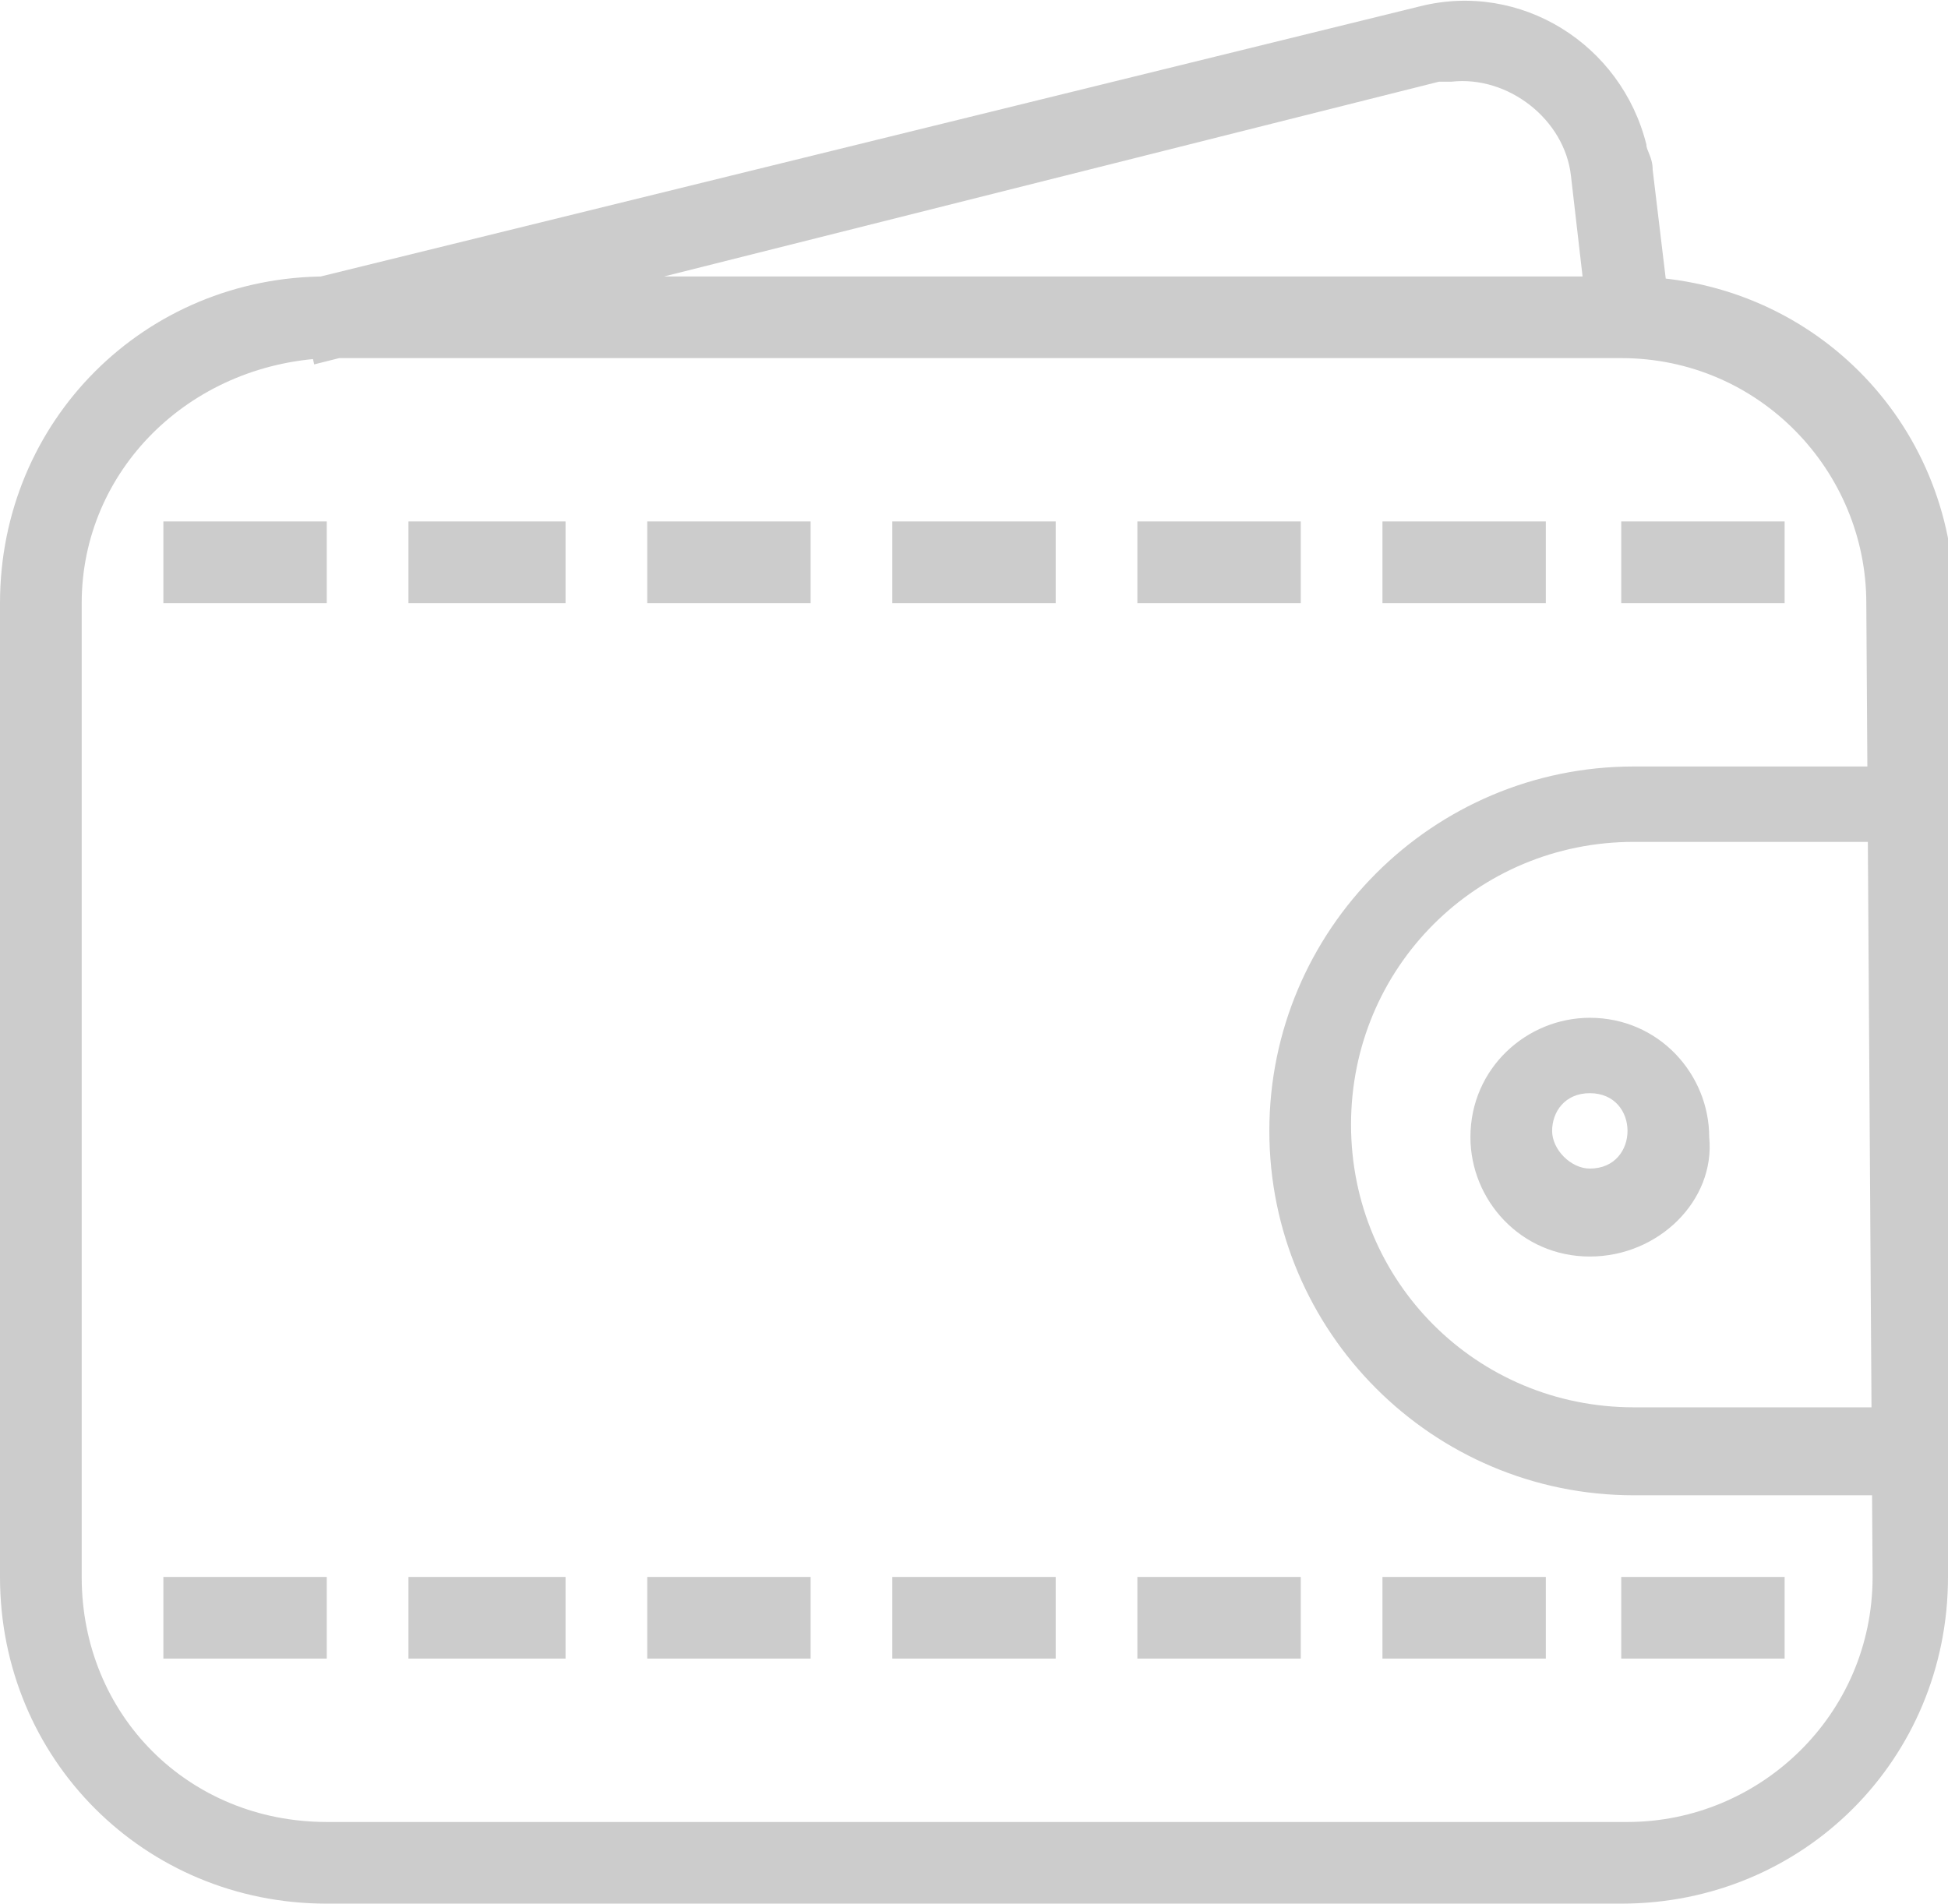
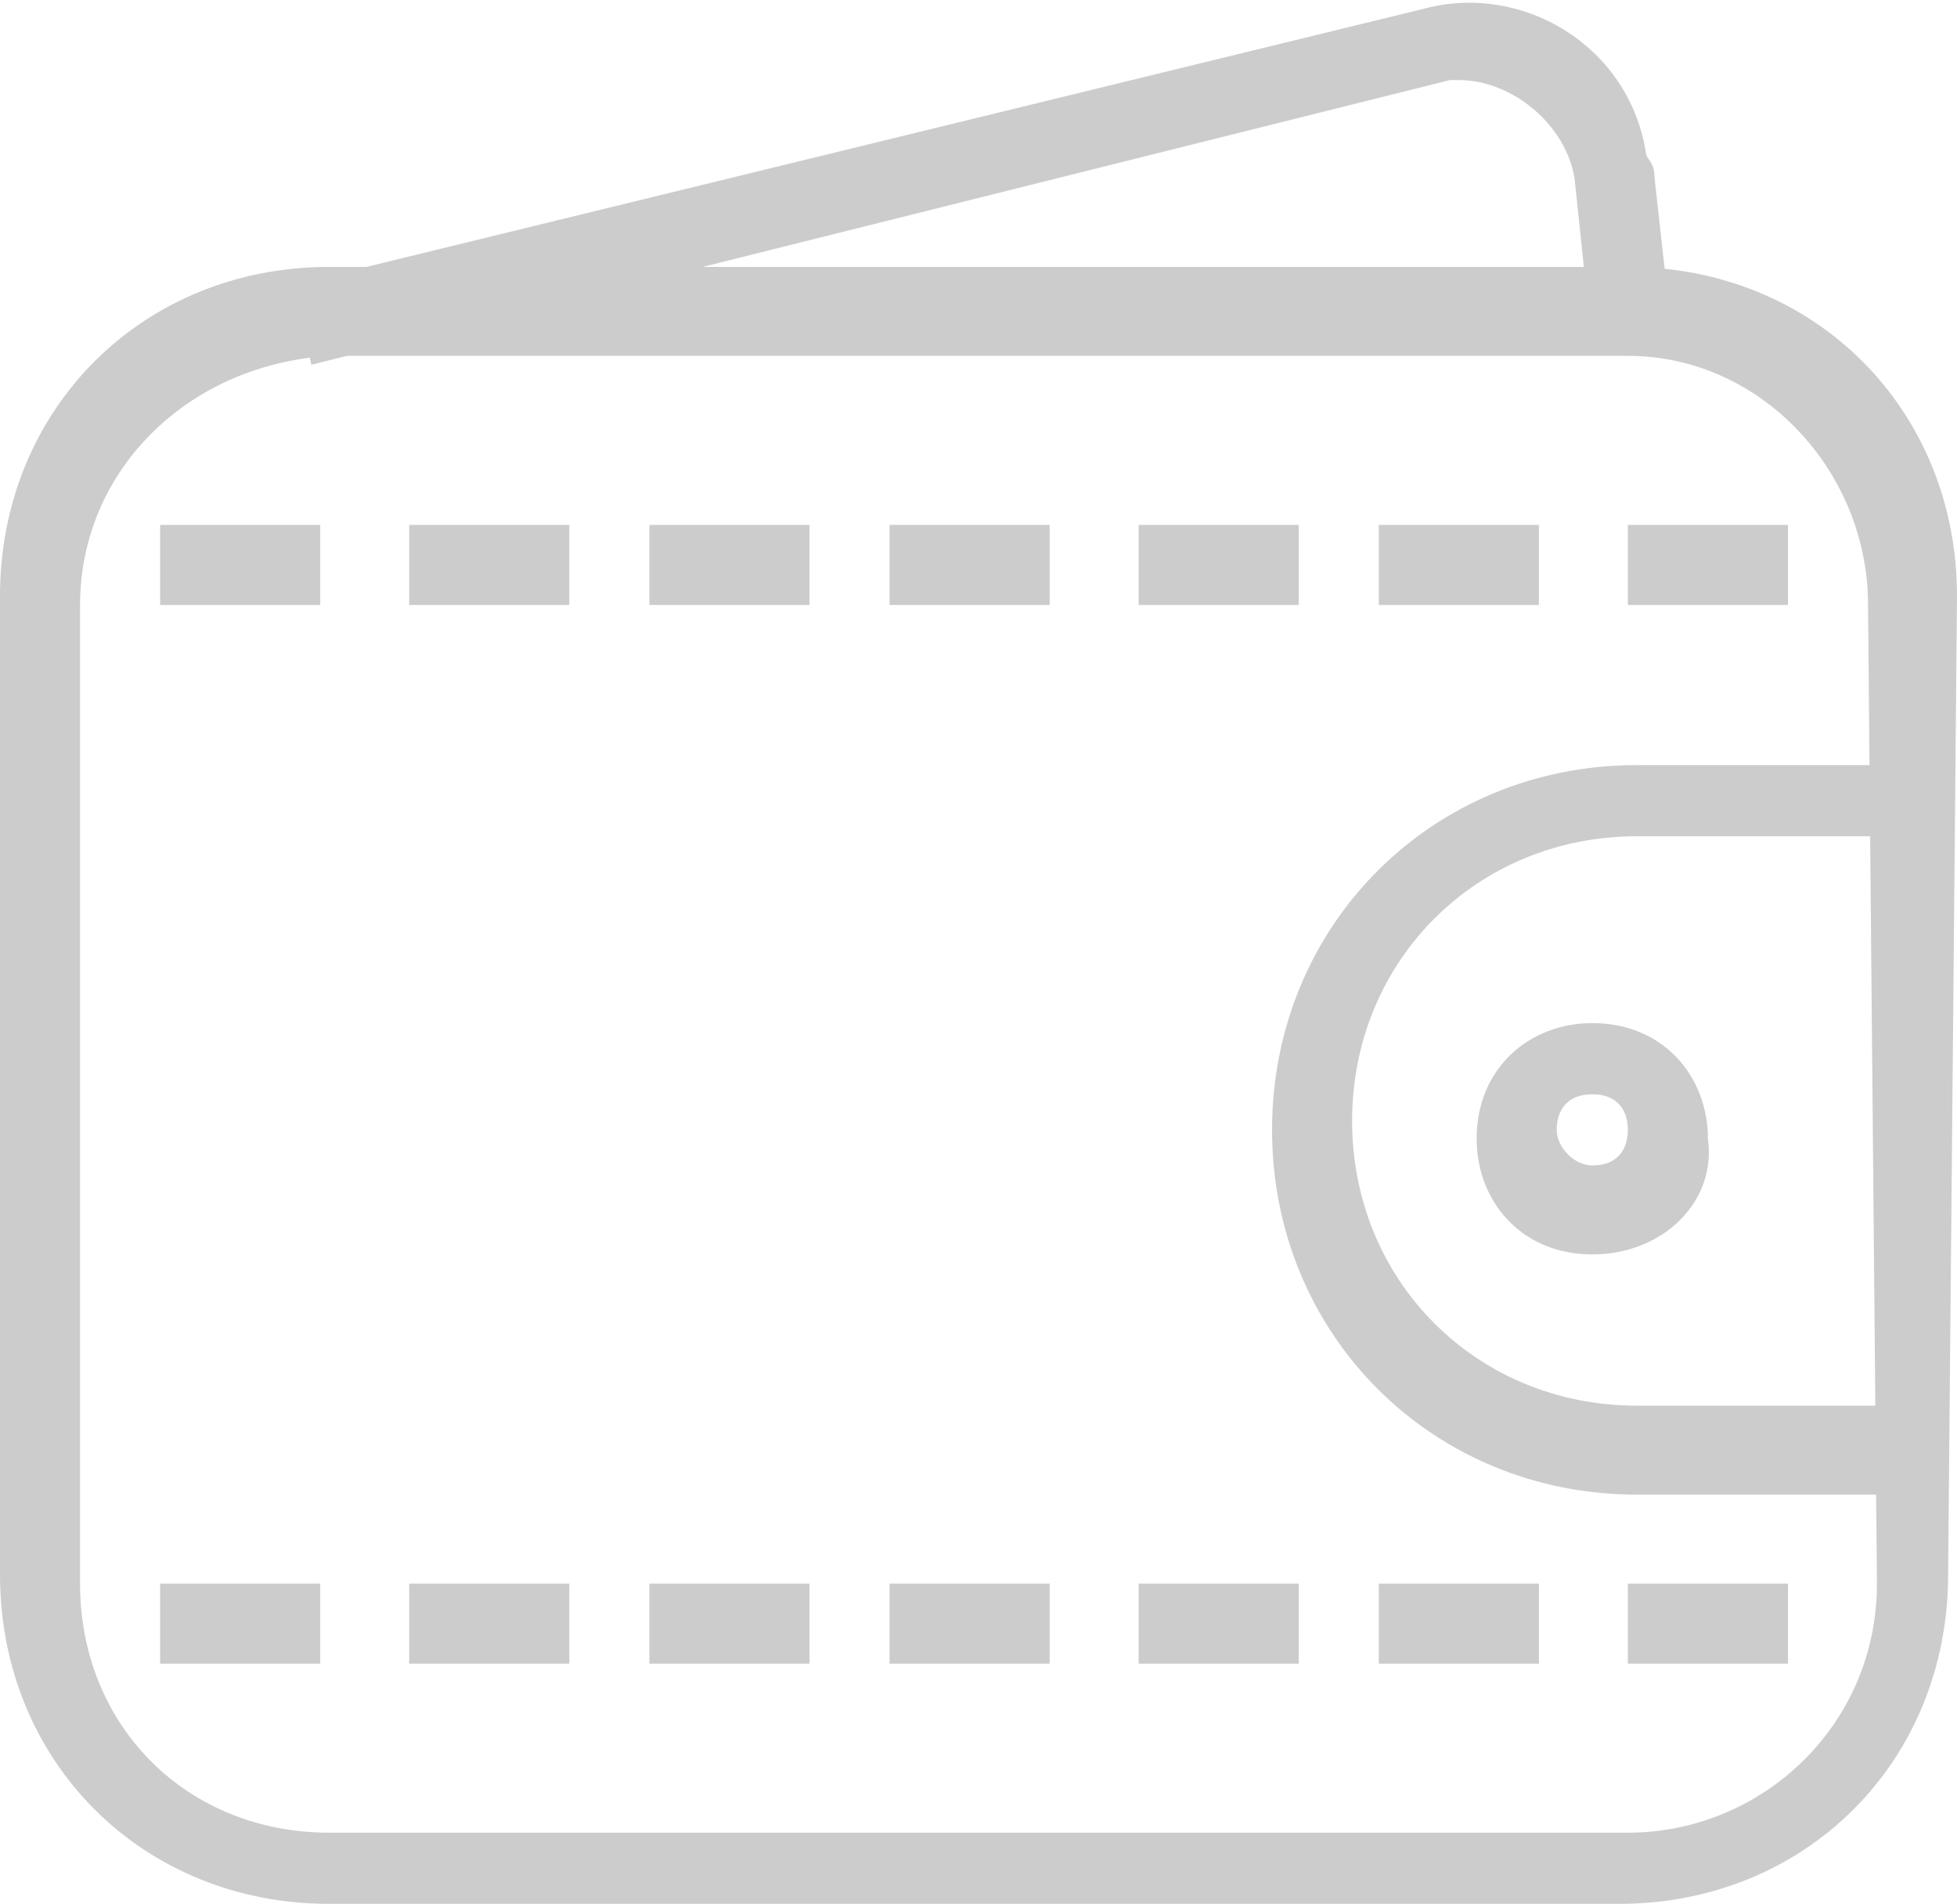
- <svg xmlns="http://www.w3.org/2000/svg" version="1.1" id="Layer_1" x="0px" y="0px" viewBox="0 0 31 30.3" style="enable-background:new 0 0 31 30.3;" xml:space="preserve">
+ <svg xmlns="http://www.w3.org/2000/svg" version="1.1" id="Layer_1" x="0px" y="0px" viewBox="0 0 22 21.4" style="enable-background:new 0 0 22 21.4;" xml:space="preserve">
  <style type="text/css">
	.st0{fill:#CCCCCC;}
</style>
-   <path id="Shape_7_copy_5" class="st0" d="M31,25.1c0,2.9-2.3,5.2-5.2,5.2H5.2C2.3,30.3,0,28,0,25.1V9.6c0-2.9,2.3-5.2,5.2-5.2h20.7  c2.9,0,5.2,2.3,5.2,5.2L31,25.1L31,25.1z M29.7,9.6c0-2.1-1.7-3.9-3.9-3.9H5.2C3,5.8,1.3,7.5,1.3,9.6v15.5C1.3,27.3,3,29,5.2,29  h20.7c2.1,0,3.9-1.7,3.9-3.9L29.7,9.6L29.7,9.6z M29.9,23.8H26c-3.2,0-5.8-2.6-5.8-5.8s2.6-5.8,5.8-5.8h3.9c0.4,0,0.6,0.3,0.6,0.6  c0,0.4-0.3,0.6-0.6,0.6H26c-2.5,0-4.5,2-4.5,4.5s2,4.5,4.5,4.5h3.9c0.4,0,0.6,0.3,0.6,0.6C30.5,23.5,30.2,23.8,29.9,23.8L29.9,23.8z   M25.3,20c-1.1,0-1.9-0.9-1.9-1.9c0-1.1,0.9-1.9,1.9-1.9c1.1,0,1.9,0.9,1.9,1.9C27.3,19.1,26.4,20,25.3,20L25.3,20z M25.3,17.4  c-0.4,0-0.6,0.3-0.6,0.6s0.3,0.6,0.6,0.6c0.4,0,0.6-0.3,0.6-0.6S25.7,17.4,25.3,17.4C25.3,17.4,25.3,17.4,25.3,17.4L25.3,17.4z   M5.2,9.6H2.6V8.3h2.6V9.6z M9,9.6H6.5V8.3H9V9.6z M12.9,9.6h-2.6V8.3h2.6V9.6z M16.8,9.6h-2.6V8.3h2.6V9.6z M20.7,9.6h-2.6V8.3h2.6  V9.6z M24.5,9.6H22V8.3h2.6V9.6z M28.4,9.6h-2.6V8.3h2.6V9.6z M5.2,26.4H2.6v-1.3h2.6V26.4z M9,26.4H6.5v-1.3H9V26.4z M12.9,26.4  h-2.6v-1.3h2.6V26.4z M16.8,26.4h-2.6v-1.3h2.6V26.4z M20.7,26.4h-2.6v-1.3h2.6V26.4z M24.5,26.4H22v-1.3h2.6V26.4z M28.4,26.4h-2.6  v-1.3h2.6V26.4z M5,5.8L4.7,4.5l17.9-4.4c1.6-0.4,3.2,0.6,3.6,2.2c0,0.1,0.1,0.2,0.1,0.4l0.3,2.5l-1.3,0.2L25,2.8  c-0.1-0.9-1-1.6-1.9-1.5c-0.1,0-0.1,0-0.2,0L5,5.8z" />
+   <path id="Shape_7_copy_5" class="st0" d="M21.9,17.7c0,2.1-1.6,3.7-3.7,3.7H3.7c-2.1,0-3.7-1.6-3.7-3.7v-11c0-2.1,1.6-3.7,3.7-3.7  h14.6c2.1,0,3.7,1.6,3.7,3.7L21.9,17.7L21.9,17.7z M21,6.8C21,5.3,19.8,4,18.3,4H3.7C2.1,4.1,0.9,5.3,0.9,6.8v11  c0,1.6,1.2,2.8,2.8,2.8h14.6c1.5,0,2.8-1.2,2.8-2.8L21,6.8L21,6.8z M21.2,16.8h-2.8c-2.3,0-4.1-1.8-4.1-4.1s1.8-4.1,4.1-4.1h2.8  c0.3,0,0.4,0.2,0.4,0.4c0,0.3-0.2,0.4-0.4,0.4h-2.8c-1.8,0-3.2,1.4-3.2,3.2s1.4,3.2,3.2,3.2h2.8c0.3,0,0.4,0.2,0.4,0.4  C21.6,16.6,21.4,16.8,21.2,16.8L21.2,16.8z M17.9,14.1c-0.8,0-1.3-0.6-1.3-1.3c0-0.8,0.6-1.3,1.3-1.3c0.8,0,1.3,0.6,1.3,1.3  C19.3,13.5,18.7,14.1,17.9,14.1L17.9,14.1z M17.9,12.3c-0.3,0-0.4,0.2-0.4,0.4s0.2,0.4,0.4,0.4c0.3,0,0.4-0.2,0.4-0.4  S18.2,12.3,17.9,12.3L17.9,12.3L17.9,12.3z M3.7,6.8H1.8V5.9h1.8V6.8z M6.4,6.8H4.6V5.9h1.8V6.8z M9.1,6.8H7.3V5.9h1.8V6.8z   M11.9,6.8H10V5.9h1.8V6.8z M14.6,6.8h-1.8V5.9h1.8V6.8z M17.3,6.8h-1.8V5.9h1.8L17.3,6.8L17.3,6.8z M20.1,6.8h-1.8V5.9h1.8V6.8z   M3.7,18.7H1.8v-0.9h1.8V18.7z M6.4,18.7H4.6v-0.9h1.8V18.7z M9.1,18.7H7.3v-0.9h1.8V18.7z M11.9,18.7H10v-0.9h1.8V18.7z M14.6,18.7  h-1.8v-0.9h1.8V18.7z M17.3,18.7h-1.8v-0.9h1.8L17.3,18.7L17.3,18.7z M20.1,18.7h-1.8v-0.9h1.8V18.7z M3.5,4.1L3.3,3.2L16,0.1  c1.1-0.3,2.3,0.4,2.5,1.6c0,0.1,0.1,0.1,0.1,0.3l0.2,1.8l-0.9,0.1L17.7,2c-0.1-0.6-0.7-1.1-1.3-1.1c-0.1,0-0.1,0-0.1,0L3.5,4.1z" />
</svg>
